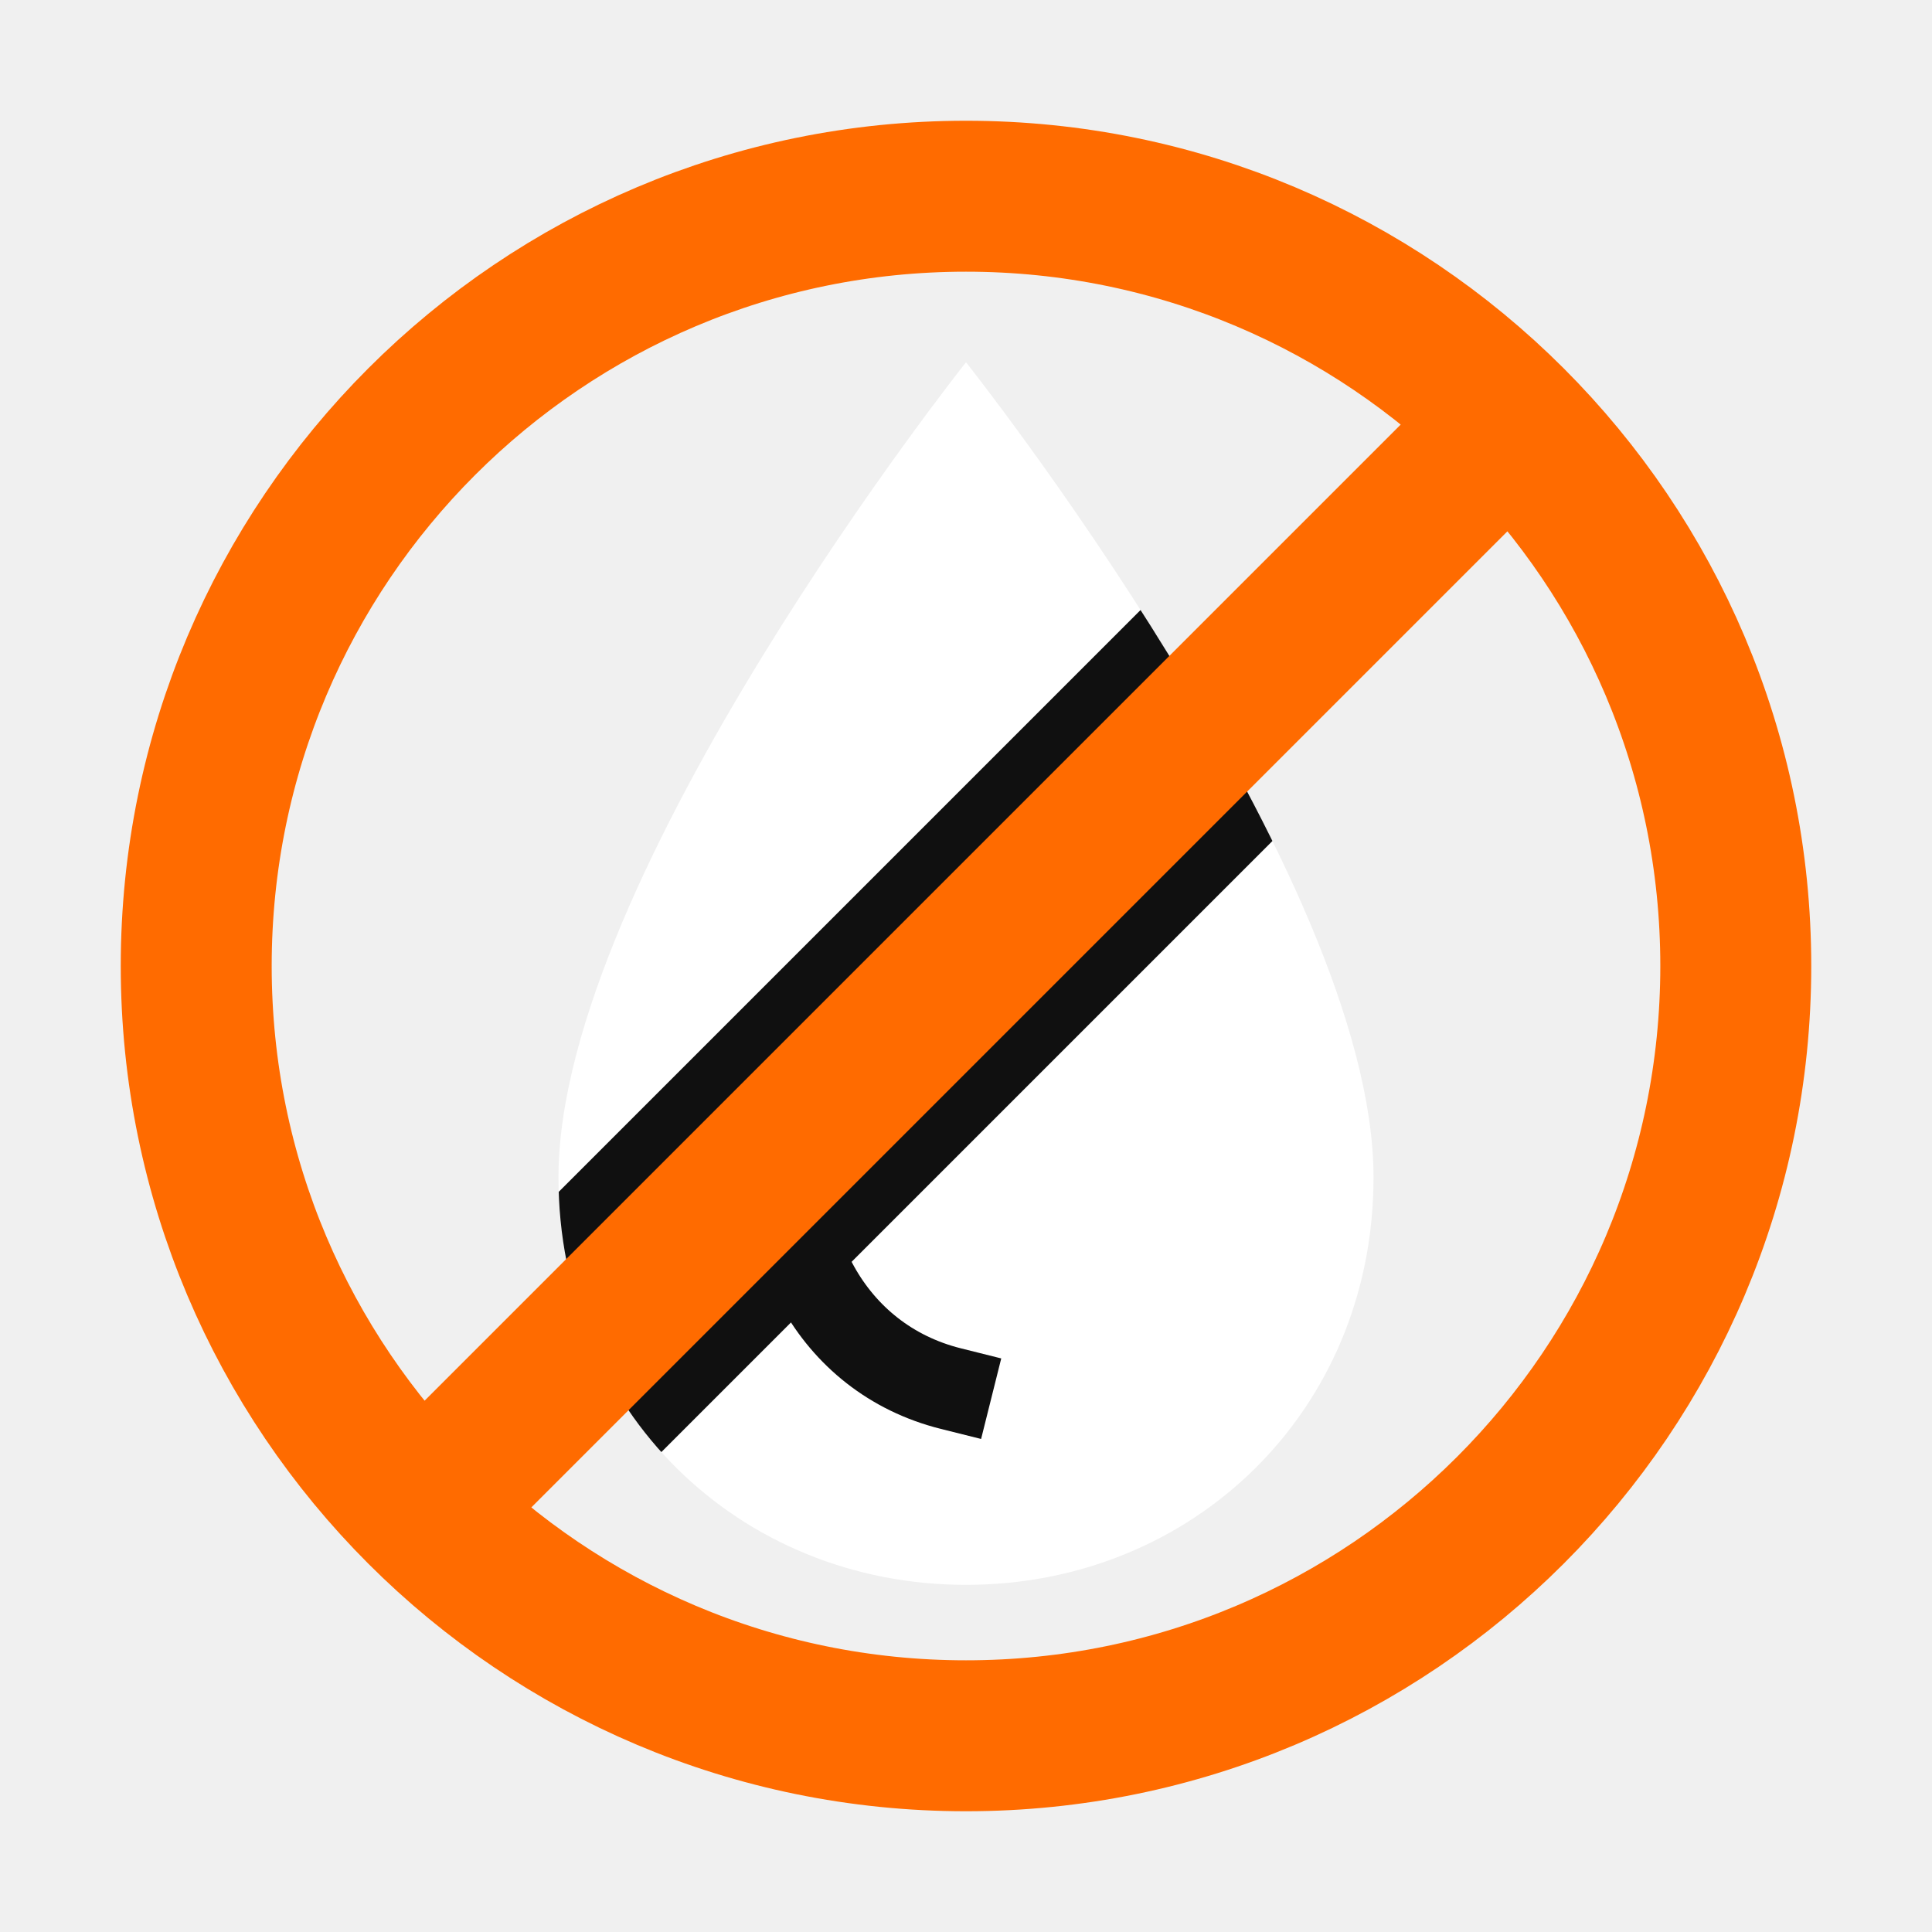
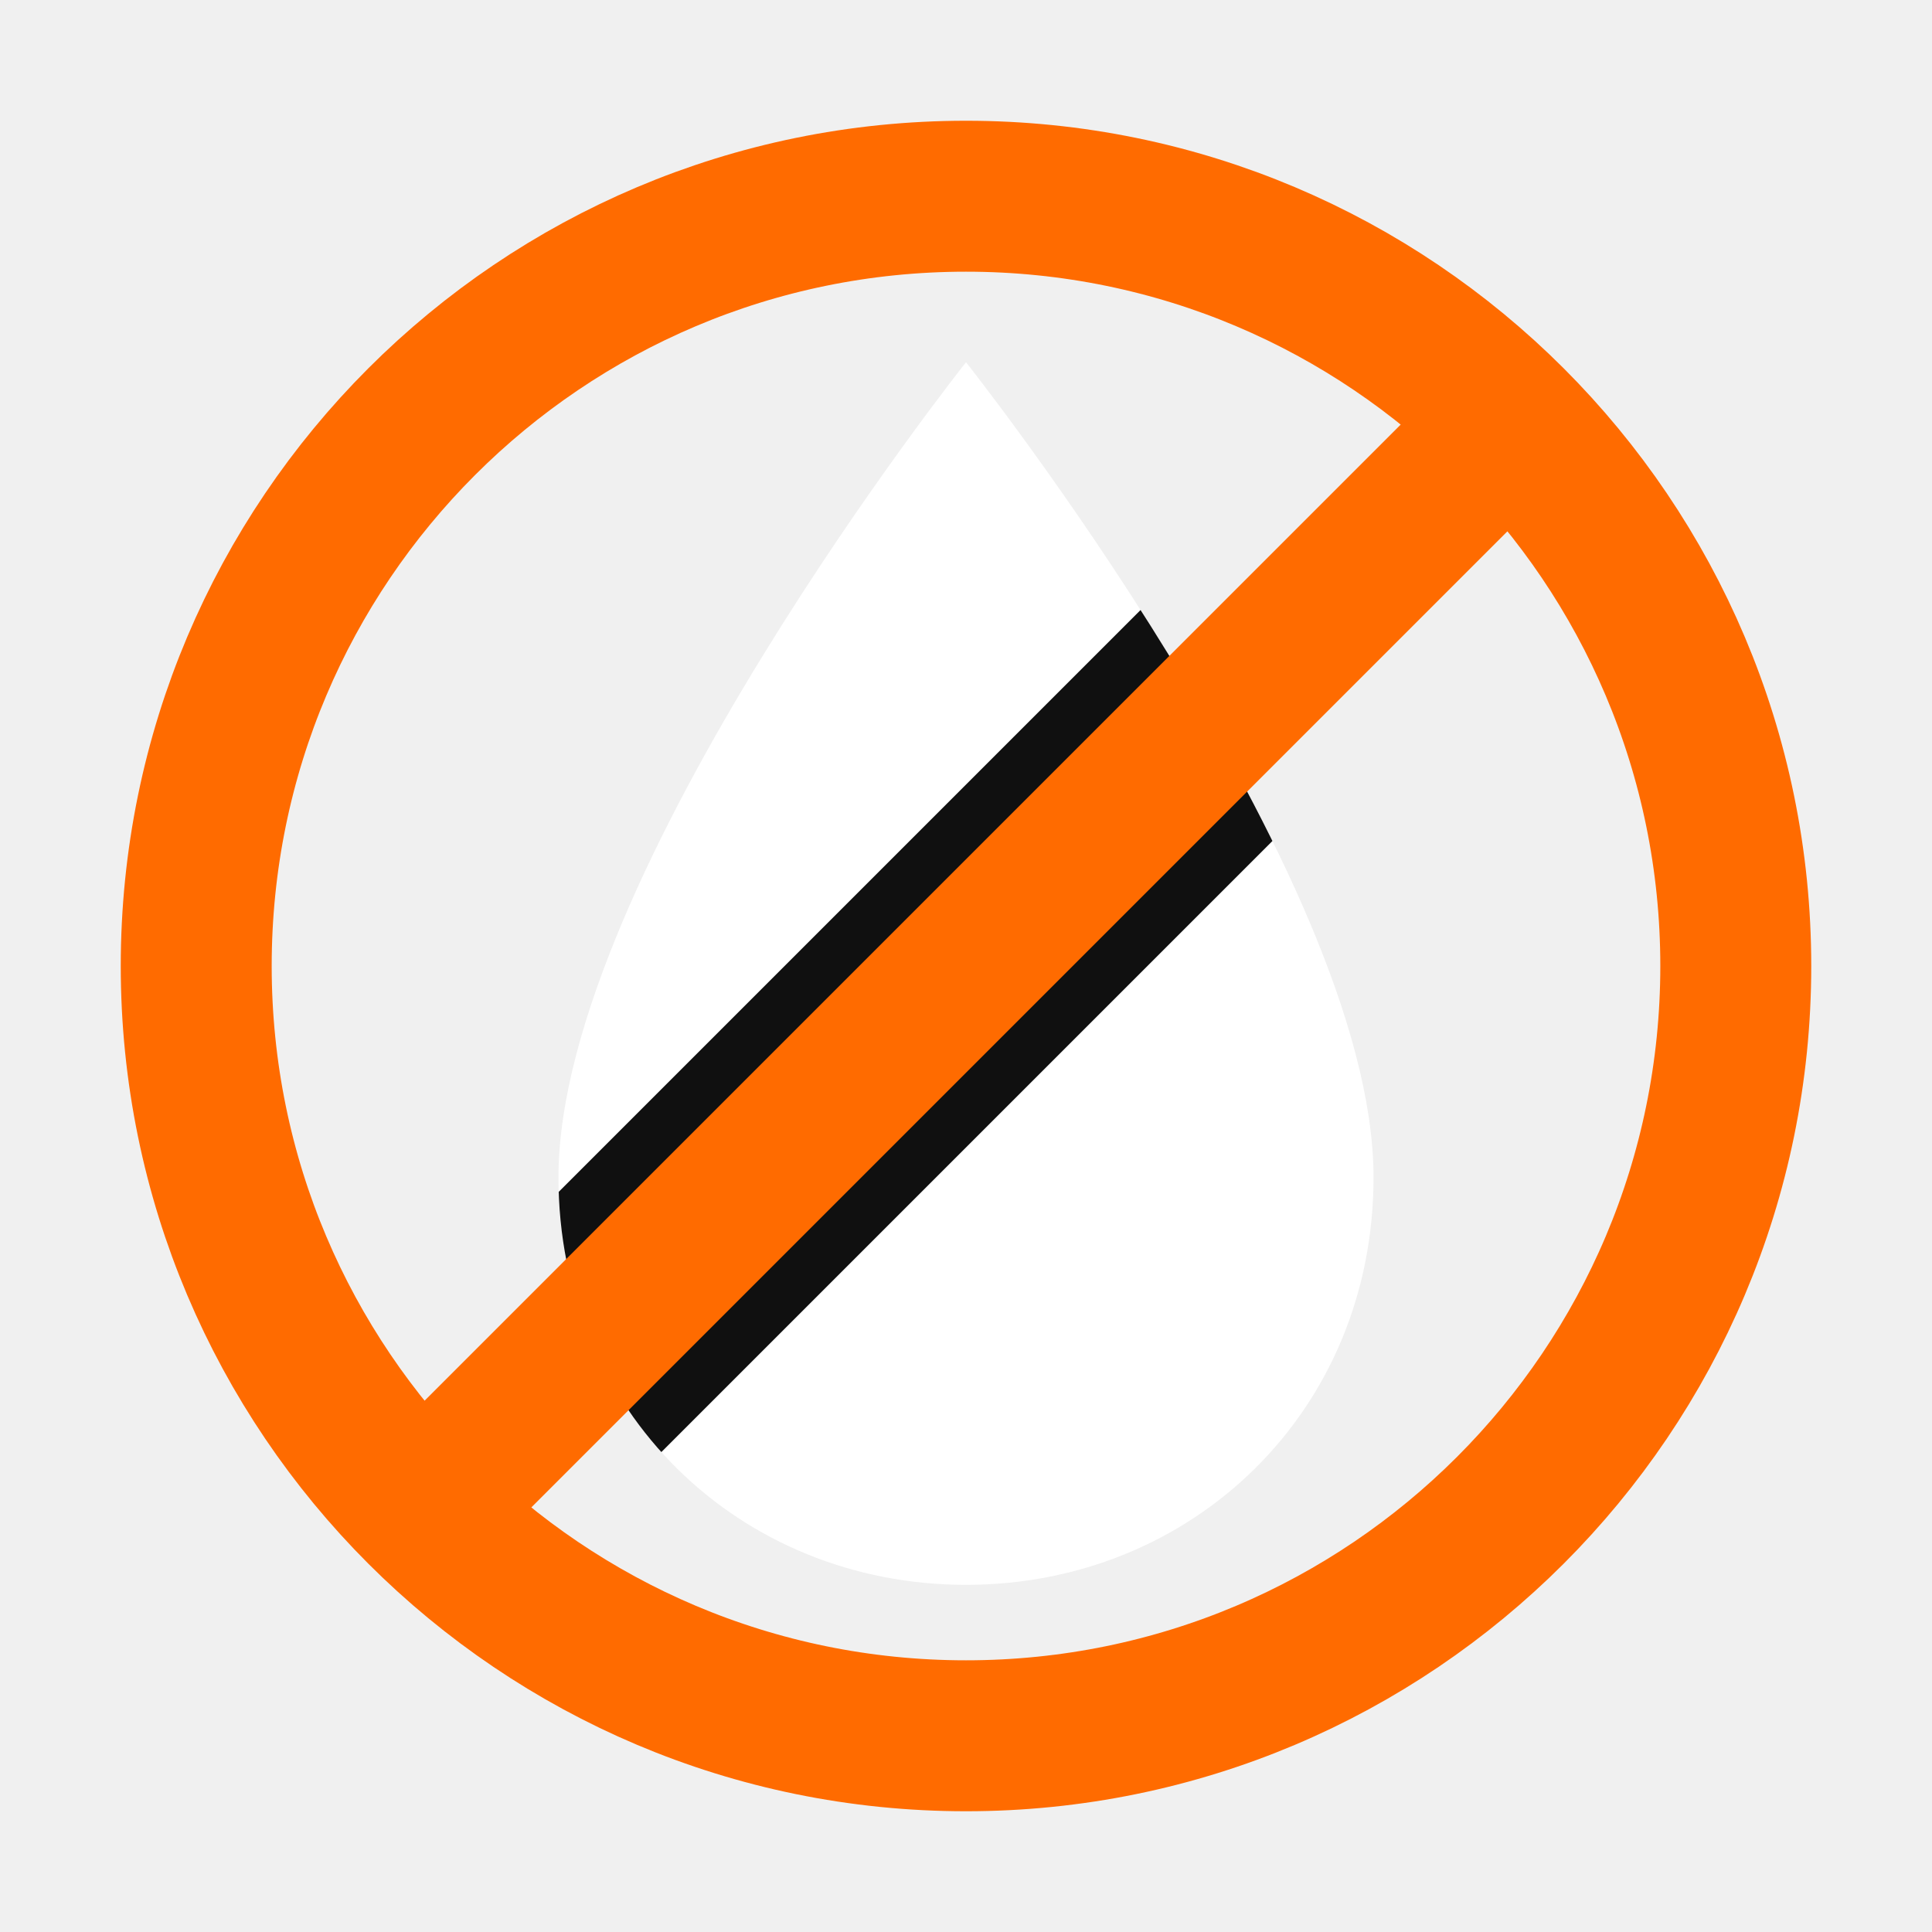
<svg xmlns="http://www.w3.org/2000/svg" viewBox="0 0 512 512" width="512" height="512">
  <defs>
    <clipPath id="teardrop-clip">
      <path d="M256 96 C256 96 148 232 148 312 C148 374 196 420 256 420 C316 420 364 374 364 312 C364 232 256 96 256 96 Z" />
    </clipPath>
  </defs>
  <path d="M256 96 C256 96 148 232 148 312 C148 374 196 420 256 420 C316 420 364 374 364 312 C364 232 256 96 256 96 Z" fill="#FFFFFF" />
-   <path d="M210 296 C204 328 220 360 252 368" fill="none" stroke="#101010" stroke-width="22" stroke-linecap="square" />
  <line x1="108" y1="404" x2="404" y2="108" stroke="#101010" stroke-width="68" stroke-linecap="butt" clip-path="url(#teardrop-clip)" />
  <circle cx="256" cy="256" r="204" fill="none" stroke="#FF6B00" stroke-width="40" />
  <line x1="112" y1="400" x2="400" y2="112" stroke="#FF6B00" stroke-width="40" stroke-linecap="butt" />
</svg>
